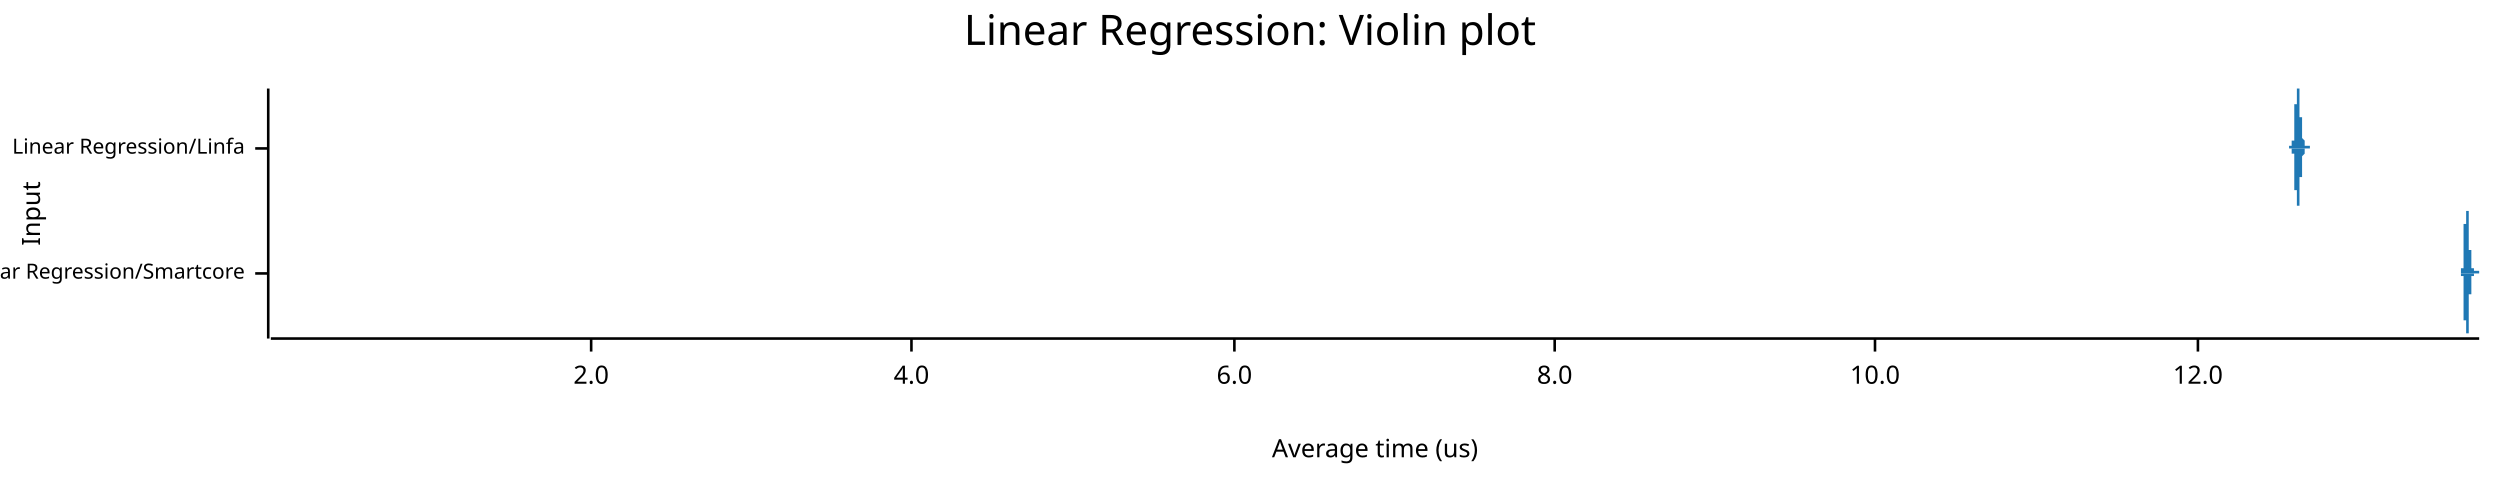
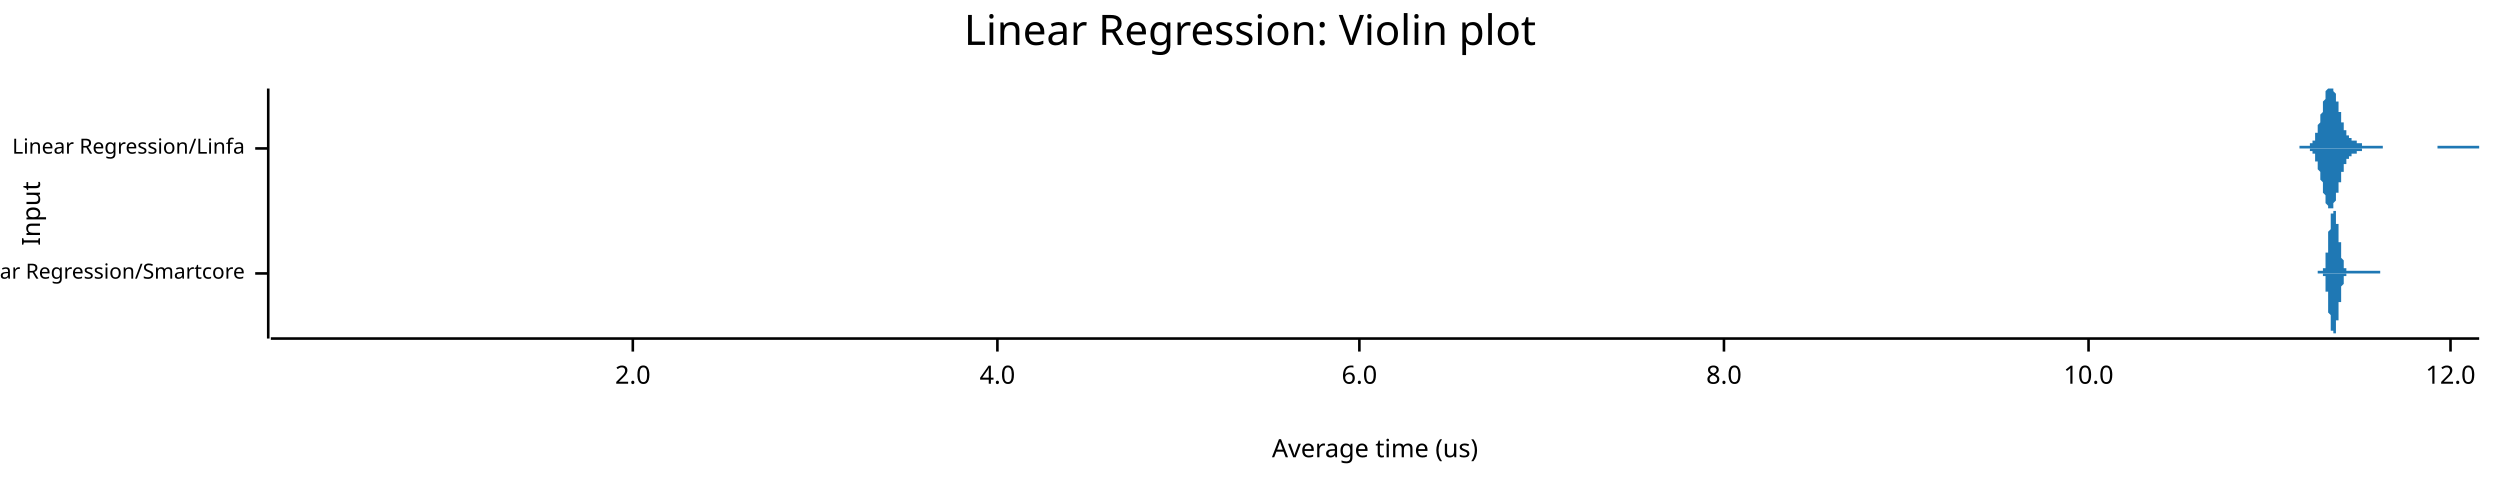
<svg xmlns="http://www.w3.org/2000/svg" width="960" height="186" viewBox="0 0 960 186">
  <text x="480" y="5" dy="0.76em" text-anchor="middle" font-family="sans-serif" font-size="16.129" opacity="1" fill="#000000">
Linear Regression: Violin plot
</text>
  <text x="8" y="82" dy="0.76em" text-anchor="middle" font-family="sans-serif" font-size="9.677" opacity="1" fill="#000000" transform="rotate(270, 8, 82)">
Input
</text>
  <text x="528" y="178" dy="-0.5ex" text-anchor="middle" font-family="sans-serif" font-size="9.677" opacity="1" fill="#000000">
Average time (us)
</text>
  <polyline fill="none" opacity="1" stroke="#000000" stroke-width="1" points="103,34 103,130 " />
  <text x="94" y="105" dy="0.5ex" text-anchor="end" font-family="sans-serif" font-size="8.065" opacity="1" fill="#000000">
Linear Regression/Smartcore
</text>
  <polyline fill="none" opacity="1" stroke="#000000" stroke-width="1" points="98,105 103,105 " />
  <text x="94" y="57" dy="0.5ex" text-anchor="end" font-family="sans-serif" font-size="8.065" opacity="1" fill="#000000">
Linear Regression/Linfa
</text>
  <polyline fill="none" opacity="1" stroke="#000000" stroke-width="1" points="98,57 103,57 " />
  <polyline fill="none" opacity="1" stroke="#000000" stroke-width="1" points="104,130 952,130 " />
-   <text x="227" y="140" dy="0.76em" text-anchor="middle" font-family="sans-serif" font-size="9.677" opacity="1" fill="#000000">
+   <text x="243" y="140" dy="0.76em" text-anchor="middle" font-family="sans-serif" font-size="9.677" opacity="1" fill="#000000">
2.0
</text>
-   <polyline fill="none" opacity="1" stroke="#000000" stroke-width="1" points="227,130 227,135 " />
-   <text x="350" y="140" dy="0.76em" text-anchor="middle" font-family="sans-serif" font-size="9.677" opacity="1" fill="#000000">
+   <polyline fill="none" opacity="1" stroke="#000000" stroke-width="1" points="243,130 243,135 " />
+   <text x="383" y="140" dy="0.76em" text-anchor="middle" font-family="sans-serif" font-size="9.677" opacity="1" fill="#000000">
4.0
</text>
-   <polyline fill="none" opacity="1" stroke="#000000" stroke-width="1" points="350,130 350,135 " />
-   <text x="474" y="140" dy="0.76em" text-anchor="middle" font-family="sans-serif" font-size="9.677" opacity="1" fill="#000000">
+   <polyline fill="none" opacity="1" stroke="#000000" stroke-width="1" points="383,130 383,135 " />
+   <text x="522" y="140" dy="0.76em" text-anchor="middle" font-family="sans-serif" font-size="9.677" opacity="1" fill="#000000">
6.0
</text>
-   <polyline fill="none" opacity="1" stroke="#000000" stroke-width="1" points="474,130 474,135 " />
-   <text x="597" y="140" dy="0.76em" text-anchor="middle" font-family="sans-serif" font-size="9.677" opacity="1" fill="#000000">
+   <polyline fill="none" opacity="1" stroke="#000000" stroke-width="1" points="522,130 522,135 " />
+   <text x="662" y="140" dy="0.76em" text-anchor="middle" font-family="sans-serif" font-size="9.677" opacity="1" fill="#000000">
8.0
</text>
-   <polyline fill="none" opacity="1" stroke="#000000" stroke-width="1" points="597,130 597,135 " />
-   <text x="720" y="140" dy="0.76em" text-anchor="middle" font-family="sans-serif" font-size="9.677" opacity="1" fill="#000000">
+   <polyline fill="none" opacity="1" stroke="#000000" stroke-width="1" points="662,130 662,135 " />
+   <text x="802" y="140" dy="0.76em" text-anchor="middle" font-family="sans-serif" font-size="9.677" opacity="1" fill="#000000">
10.0
</text>
-   <polyline fill="none" opacity="1" stroke="#000000" stroke-width="1" points="720,130 720,135 " />
-   <text x="844" y="140" dy="0.76em" text-anchor="middle" font-family="sans-serif" font-size="9.677" opacity="1" fill="#000000">
+   <polyline fill="none" opacity="1" stroke="#000000" stroke-width="1" points="802,130 802,135 " />
+   <text x="941" y="140" dy="0.76em" text-anchor="middle" font-family="sans-serif" font-size="9.677" opacity="1" fill="#000000">
12.0
</text>
-   <polyline fill="none" opacity="1" stroke="#000000" stroke-width="1" points="844,130 844,135 " />
-   <polygon opacity="1" fill="#1F78B4" points="945,104 945,104 945,104 945,104 945,104 945,104 945,104 945,104 945,104 945,104 945,104 945,104 945,104 945,104 945,104 945,104 945,104 945,104 945,104 945,104 945,104 945,104 945,104 945,104 945,104 945,104 945,104 945,104 945,104 945,104 945,104 945,104 945,104 945,104 945,104 945,104 945,104 945,104 945,104 945,104 945,104 945,104 945,104 945,104 945,104 945,104 945,104 945,104 945,104 945,103 945,103 945,103 945,103 945,103 945,103 945,103 945,103 945,103 945,103 945,103 946,103 946,102 946,102 946,102 946,102 946,102 946,102 946,102 946,102 946,101 946,101 946,101 946,101 946,101 946,101 946,100 946,100 946,100 946,100 946,100 946,99 946,99 946,99 946,99 946,99 946,98 946,98 946,98 946,98 946,97 946,97 946,97 946,97 946,96 946,96 946,96 946,96 946,95 946,95 946,95 946,95 946,94 946,94 946,94 946,94 946,93 946,93 946,93 946,92 946,92 946,92 946,92 946,91 946,91 946,91 946,91 946,90 946,90 946,90 946,90 946,89 946,89 946,89 946,89 946,88 946,88 946,88 946,88 946,87 946,87 946,87 946,87 946,87 946,86 947,86 947,86 947,86 947,86 947,86 947,85 947,85 947,85 947,85 947,85 947,85 947,84 947,84 947,84 947,84 947,84 947,84 947,84 947,84 947,84 947,83 947,83 947,83 947,83 947,83 947,83 947,83 947,83 947,83 947,83 947,83 947,83 947,82 947,82 947,82 947,82 947,82 947,82 947,82 947,82 947,82 947,82 947,82 947,82 947,82 947,82 947,81 947,81 947,81 947,81 947,81 947,81 947,81 947,81 947,81 947,81 947,81 947,81 947,81 947,81 947,81 947,81 947,81 947,81 947,81 947,81 947,81 947,81 947,81 947,81 947,81 947,81 947,81 948,81 948,81 948,81 948,81 948,81 948,81 948,81 948,81 948,81 948,81 948,81 948,82 948,82 948,82 948,82 948,82 948,82 948,82 948,83 948,83 948,83 948,83 948,83 948,84 948,84 948,84 948,84 948,85 948,85 948,85 948,85 948,86 948,86 948,86 948,87 948,87 948,87 948,87 948,88 948,88 948,88 948,89 948,89 948,89 948,89 948,90 948,90 948,90 948,91 948,91 948,91 948,91 948,92 948,92 948,92 948,92 948,93 948,93 948,93 948,93 948,94 948,94 948,94 948,94 948,94 948,95 948,95 948,95 948,95 948,96 948,96 948,96 948,96 949,96 949,96 949,97 949,97 949,97 949,97 949,97 949,97 949,98 949,98 949,98 949,98 949,98 949,98 949,99 949,99 949,99 949,99 949,99 949,99 949,99 949,99 949,100 949,100 949,100 949,100 949,100 949,100 949,100 949,100 949,100 949,100 949,101 949,101 949,101 949,101 949,101 949,101 949,101 949,101 949,101 949,101 949,101 949,101 949,101 949,101 949,102 949,102 949,102 949,102 949,102 949,102 949,102 949,102 949,102 949,102 949,102 949,102 949,102 949,102 949,102 949,102 949,102 949,102 949,102 949,102 949,102 949,102 949,102 949,102 949,103 949,103 949,103 950,103 950,103 950,103 950,103 950,103 950,103 950,103 950,103 950,103 950,103 950,103 950,103 950,103 950,103 950,103 950,103 950,103 950,103 950,103 950,103 950,103 950,103 950,103 950,104 950,104 950,104 950,104 950,104 950,104 950,104 950,104 950,104 950,104 950,104 950,104 950,104 950,104 950,104 950,104 950,104 950,104 950,104 950,104 950,104 950,104 950,104 950,104 950,104 950,104 950,104 950,104 950,104 950,104 950,104 950,104 950,104 950,104 950,104 950,104 950,104 950,104 950,104 950,104 950,104 950,104 950,104 950,104 950,104 950,104 950,104 950,104 950,104 950,104 951,104 951,104 951,104 951,104 951,104 951,104 951,104 951,104 951,104 951,104 951,104 951,104 951,104 951,104 951,104 951,104 951,104 951,104 951,104 951,104 951,104 951,104 951,104 951,104 951,104 951,104 951,104 951,104 951,104 951,104 951,104 951,104 951,104 951,104 951,104 951,104 951,104 951,104 951,104 951,104 951,104 951,104 951,104 951,104 951,104 951,104 951,104 951,104 951,104 951,104 951,104 951,104 951,104 951,104 951,104 951,104 951,104 951,104 951,104 951,104 951,104 951,104 951,104 951,104 951,104 951,104 951,104 951,104 951,104 951,104 951,104 951,104 951,104 952,104 952,105 945,105 " />
-   <polygon opacity="1" fill="#1F78B4" points="945,105 945,105 945,105 945,105 945,105 945,105 945,105 945,105 945,105 945,105 945,105 945,105 945,105 945,105 945,105 945,105 945,105 945,105 945,105 945,105 945,105 945,105 945,105 945,105 945,105 945,105 945,105 945,105 945,105 945,105 945,105 945,105 945,105 945,105 945,105 945,105 945,105 945,105 945,105 945,105 945,105 945,105 945,105 945,105 945,105 945,105 945,105 945,105 945,105 945,106 945,106 945,106 945,106 945,106 945,106 945,106 945,106 945,106 945,106 945,106 946,106 946,107 946,107 946,107 946,107 946,107 946,107 946,107 946,107 946,108 946,108 946,108 946,108 946,108 946,108 946,109 946,109 946,109 946,109 946,109 946,110 946,110 946,110 946,110 946,110 946,111 946,111 946,111 946,111 946,112 946,112 946,112 946,112 946,113 946,113 946,113 946,113 946,114 946,114 946,114 946,114 946,115 946,115 946,115 946,115 946,116 946,116 946,116 946,117 946,117 946,117 946,117 946,118 946,118 946,118 946,118 946,119 946,119 946,119 946,119 946,120 946,120 946,120 946,120 946,121 946,121 946,121 946,121 946,122 946,122 946,122 946,122 946,122 946,123 947,123 947,123 947,123 947,123 947,123 947,124 947,124 947,124 947,124 947,124 947,124 947,125 947,125 947,125 947,125 947,125 947,125 947,125 947,125 947,125 947,126 947,126 947,126 947,126 947,126 947,126 947,126 947,126 947,126 947,126 947,126 947,127 947,127 947,127 947,127 947,127 947,127 947,127 947,127 947,127 947,127 947,127 947,127 947,127 947,127 947,128 947,128 947,128 947,128 947,128 947,128 947,128 947,128 947,128 947,128 947,128 947,128 947,128 947,128 947,128 947,128 947,128 947,128 947,128 947,128 947,128 947,128 947,129 947,129 947,128 947,128 947,128 947,128 948,128 948,128 948,128 948,128 948,128 948,128 948,128 948,128 948,128 948,128 948,128 948,127 948,127 948,127 948,127 948,127 948,127 948,127 948,126 948,126 948,126 948,126 948,126 948,125 948,125 948,125 948,125 948,124 948,124 948,124 948,124 948,123 948,123 948,123 948,122 948,122 948,122 948,122 948,121 948,121 948,121 948,120 948,120 948,120 948,120 948,119 948,119 948,119 948,118 948,118 948,118 948,118 948,117 948,117 948,117 948,117 948,116 948,116 948,116 948,116 948,115 948,115 948,115 948,115 948,115 948,114 948,114 948,114 948,114 948,113 948,113 948,113 948,113 949,113 949,113 949,112 949,112 949,112 949,112 949,112 949,112 949,111 949,111 949,111 949,111 949,111 949,111 949,110 949,110 949,110 949,110 949,110 949,110 949,110 949,110 949,109 949,109 949,109 949,109 949,109 949,109 949,109 949,109 949,109 949,109 949,108 949,108 949,108 949,108 949,108 949,108 949,108 949,108 949,108 949,108 949,108 949,108 949,108 949,108 949,107 949,107 949,107 949,107 949,107 949,107 949,107 949,107 949,107 949,107 949,107 949,107 949,107 949,107 949,107 949,107 949,107 949,107 949,107 949,107 949,107 949,107 949,107 949,107 949,106 949,106 949,106 950,106 950,106 950,106 950,106 950,106 950,106 950,106 950,106 950,106 950,106 950,106 950,106 950,106 950,106 950,106 950,106 950,106 950,106 950,106 950,106 950,106 950,106 950,106 950,106 950,105 950,105 950,105 950,105 950,105 950,105 950,105 950,105 950,105 950,105 950,105 950,105 950,105 950,105 950,105 950,105 950,105 950,105 950,105 950,105 950,105 950,105 950,105 950,105 950,105 950,105 950,105 950,105 950,105 950,105 950,105 950,105 950,105 950,105 950,105 950,105 950,105 950,105 950,105 950,105 950,105 950,105 950,105 950,105 950,105 950,105 950,105 950,105 950,105 951,105 951,105 951,105 951,105 951,105 951,105 951,105 951,105 951,105 951,105 951,105 951,105 951,105 951,105 951,105 951,105 951,105 951,105 951,105 951,105 951,105 951,105 951,105 951,105 951,105 951,105 951,105 951,105 951,105 951,105 951,105 951,105 951,105 951,105 951,105 951,105 951,105 951,105 951,105 951,105 951,105 951,105 951,105 951,105 951,105 951,105 951,105 951,105 951,105 951,105 951,105 951,105 951,105 951,105 951,105 951,105 951,105 951,105 951,105 951,105 951,105 951,105 951,105 951,105 951,105 951,105 951,105 951,105 951,105 951,105 951,105 951,105 951,105 952,105 952,105 945,105 " />
-   <polygon opacity="1" fill="#1F78B4" points="879,56 879,56 879,56 879,56 879,56 879,56 879,56 879,56 879,56 879,56 879,56 879,56 879,56 880,56 880,56 880,56 880,56 880,56 880,56 880,56 880,56 880,56 880,56 880,56 880,56 880,56 880,56 880,56 880,56 880,56 880,56 880,56 880,56 880,56 880,56 880,56 880,56 880,56 880,56 880,56 880,56 880,56 880,56 880,56 880,56 880,56 880,56 880,56 880,56 880,56 880,56 880,56 880,56 880,56 880,56 880,56 880,56 880,56 880,56 880,56 880,55 880,55 880,55 880,55 880,55 880,55 880,55 880,55 880,55 880,55 880,55 880,55 880,55 880,55 880,54 880,54 880,54 880,54 880,54 880,54 880,54 881,54 881,54 881,54 881,53 881,53 881,53 881,53 881,53 881,53 881,53 881,52 881,52 881,52 881,52 881,52 881,52 881,51 881,51 881,51 881,51 881,51 881,51 881,50 881,50 881,50 881,50 881,49 881,49 881,49 881,49 881,49 881,48 881,48 881,48 881,48 881,47 881,47 881,47 881,47 881,47 881,46 881,46 881,46 881,46 881,45 881,45 881,45 881,45 881,44 881,44 881,44 881,44 881,43 881,43 881,43 881,43 881,42 881,42 881,42 881,42 881,41 881,41 881,41 881,41 881,41 881,40 881,40 881,40 882,40 882,39 882,39 882,39 882,39 882,38 882,38 882,38 882,38 882,38 882,37 882,37 882,37 882,37 882,37 882,36 882,36 882,36 882,36 882,36 882,36 882,35 882,35 882,35 882,35 882,35 882,35 882,34 882,34 882,34 882,34 882,34 882,34 882,34 882,34 882,34 882,34 882,34 882,34 882,34 882,34 882,34 882,34 882,34 882,34 882,34 882,34 882,34 882,34 882,34 882,34 882,34 882,34 882,34 882,34 882,34 882,34 882,34 882,34 882,34 882,34 882,34 882,34 882,34 882,34 882,34 882,34 882,34 883,34 883,34 883,34 883,34 883,34 883,34 883,34 883,35 883,35 883,35 883,35 883,35 883,35 883,36 883,36 883,36 883,36 883,36 883,37 883,37 883,37 883,37 883,37 883,38 883,38 883,38 883,38 883,38 883,39 883,39 883,39 883,39 883,39 883,40 883,40 883,40 883,40 883,40 883,40 883,41 883,41 883,41 883,41 883,41 883,41 883,42 883,42 883,42 883,42 883,42 883,42 883,43 883,43 883,43 883,43 883,43 883,43 883,43 883,44 883,44 883,44 883,44 883,44 883,44 883,44 883,45 883,45 883,45 884,45 884,45 884,45 884,45 884,45 884,46 884,46 884,46 884,46 884,46 884,46 884,46 884,46 884,47 884,47 884,47 884,47 884,47 884,47 884,47 884,48 884,48 884,48 884,48 884,48 884,48 884,48 884,49 884,49 884,49 884,49 884,49 884,49 884,49 884,50 884,50 884,50 884,50 884,50 884,50 884,50 884,51 884,51 884,51 884,51 884,51 884,51 884,51 884,51 884,52 884,52 884,52 884,52 884,52 884,52 884,52 884,52 884,53 884,53 884,53 884,53 884,53 884,53 884,53 884,53 884,53 884,53 884,53 885,54 885,54 885,54 885,54 885,54 885,54 885,54 885,54 885,54 885,54 885,54 885,54 885,54 885,54 885,54 885,54 885,54 885,54 885,54 885,55 885,55 885,55 885,55 885,55 885,55 885,55 885,55 885,55 885,55 885,55 885,55 885,55 885,55 885,55 885,55 885,55 885,55 885,55 885,55 885,55 885,55 885,55 885,55 885,55 885,55 885,55 885,55 885,55 885,55 885,55 885,55 885,55 885,55 885,55 885,55 885,55 885,55 885,55 885,55 885,55 885,55 885,55 885,55 885,55 885,55 885,55 885,56 885,56 885,56 886,56 886,56 886,56 886,56 886,56 886,56 886,56 886,56 886,56 886,56 886,56 886,56 886,56 886,56 886,56 886,56 886,56 886,56 886,56 886,56 886,56 886,56 886,56 886,56 886,56 886,56 886,56 886,56 886,56 886,56 886,56 886,56 886,56 886,56 886,56 886,56 886,56 886,56 886,56 886,56 886,56 886,56 886,56 886,56 886,56 886,56 886,56 886,56 886,56 886,56 886,56 886,56 886,56 886,56 886,56 886,56 886,56 886,56 886,56 886,56 886,56 886,56 886,56 886,56 886,56 886,56 886,56 886,56 887,56 887,56 887,56 887,56 887,56 887,56 887,56 887,56 887,56 887,56 887,57 879,57 " />
-   <polygon opacity="1" fill="#1F78B4" points="879,57 879,57 879,57 879,57 879,57 879,57 879,57 879,57 879,57 879,57 879,57 879,57 879,57 880,57 880,57 880,57 880,57 880,57 880,57 880,57 880,57 880,57 880,57 880,57 880,57 880,57 880,57 880,57 880,57 880,57 880,57 880,57 880,57 880,57 880,57 880,57 880,57 880,57 880,57 880,57 880,57 880,57 880,57 880,57 880,57 880,57 880,57 880,57 880,57 880,57 880,57 880,57 880,57 880,57 880,57 880,57 880,57 880,57 880,57 880,57 880,58 880,58 880,58 880,58 880,58 880,58 880,58 880,58 880,58 880,58 880,58 880,58 880,58 880,58 880,59 880,59 880,59 880,59 880,59 880,59 880,59 881,59 881,59 881,59 881,60 881,60 881,60 881,60 881,60 881,60 881,60 881,61 881,61 881,61 881,61 881,61 881,61 881,62 881,62 881,62 881,62 881,62 881,62 881,63 881,63 881,63 881,63 881,64 881,64 881,64 881,64 881,64 881,65 881,65 881,65 881,65 881,66 881,66 881,66 881,66 881,66 881,67 881,67 881,67 881,67 881,68 881,68 881,68 881,68 881,69 881,69 881,69 881,69 881,70 881,70 881,70 881,70 881,71 881,71 881,71 881,71 881,72 881,72 881,72 881,72 881,72 881,73 881,73 881,73 882,73 882,74 882,74 882,74 882,74 882,75 882,75 882,75 882,75 882,75 882,76 882,76 882,76 882,76 882,76 882,77 882,77 882,77 882,77 882,77 882,77 882,78 882,78 882,78 882,78 882,78 882,78 882,79 882,79 882,79 882,79 882,79 882,79 882,79 882,80 882,80 882,80 882,80 882,80 882,80 882,80 882,80 882,80 882,80 882,80 882,80 882,80 882,80 882,80 882,80 882,81 882,81 882,80 882,80 882,80 882,80 882,80 882,80 882,80 882,80 882,80 882,80 882,80 882,80 882,80 882,80 882,80 882,79 883,79 883,79 883,79 883,79 883,79 883,79 883,79 883,78 883,78 883,78 883,78 883,78 883,78 883,77 883,77 883,77 883,77 883,77 883,76 883,76 883,76 883,76 883,76 883,75 883,75 883,75 883,75 883,75 883,74 883,74 883,74 883,74 883,74 883,73 883,73 883,73 883,73 883,73 883,73 883,72 883,72 883,72 883,72 883,72 883,72 883,71 883,71 883,71 883,71 883,71 883,71 883,70 883,70 883,70 883,70 883,70 883,70 883,70 883,69 883,69 883,69 883,69 883,69 883,69 883,69 883,69 883,68 883,68 884,68 884,68 884,68 884,68 884,68 884,67 884,67 884,67 884,67 884,67 884,67 884,67 884,67 884,66 884,66 884,66 884,66 884,66 884,66 884,66 884,65 884,65 884,65 884,65 884,65 884,65 884,65 884,64 884,64 884,64 884,64 884,64 884,64 884,64 884,63 884,63 884,63 884,63 884,63 884,63 884,63 884,62 884,62 884,62 884,62 884,62 884,62 884,62 884,62 884,61 884,61 884,61 884,61 884,61 884,61 884,61 884,61 884,60 884,60 884,60 884,60 884,60 884,60 884,60 884,60 884,60 884,60 884,60 885,59 885,59 885,59 885,59 885,59 885,59 885,59 885,59 885,59 885,59 885,59 885,59 885,59 885,59 885,59 885,59 885,59 885,59 885,59 885,58 885,58 885,58 885,58 885,58 885,58 885,58 885,58 885,58 885,58 885,58 885,58 885,58 885,58 885,58 885,58 885,58 885,58 885,58 885,58 885,58 885,58 885,58 885,58 885,58 885,58 885,58 885,58 885,58 885,58 885,58 885,58 885,58 885,58 885,58 885,58 885,58 885,58 885,58 885,58 885,58 885,58 885,58 885,58 885,58 885,58 885,58 885,57 885,57 885,57 886,57 886,57 886,57 886,57 886,57 886,57 886,57 886,57 886,57 886,57 886,57 886,57 886,57 886,57 886,57 886,57 886,57 886,57 886,57 886,57 886,57 886,57 886,57 886,57 886,57 886,57 886,57 886,57 886,57 886,57 886,57 886,57 886,57 886,57 886,57 886,57 886,57 886,57 886,57 886,57 886,57 886,57 886,57 886,57 886,57 886,57 886,57 886,57 886,57 886,57 886,57 886,57 886,57 886,57 886,57 886,57 886,57 886,57 886,57 886,57 886,57 886,57 886,57 886,57 886,57 886,57 886,57 886,57 887,57 887,57 887,57 887,57 887,57 887,57 887,57 887,57 887,57 887,57 887,57 879,57 " />
+   <polyline fill="none" opacity="1" stroke="#000000" stroke-width="1" points="941,130 941,135 " />
+   <polygon opacity="1" fill="#1F78B4" points="890,104 891,104 891,104 891,104 891,104 891,104 891,104 891,104 891,104 891,104 891,104 891,104 891,104 891,104 891,104 891,104 891,104 891,104 891,104 891,104 891,104 891,104 892,104 892,104 892,104 892,104 892,104 892,104 892,104 892,104 892,104 892,104 892,104 892,104 892,104 892,103 892,103 892,103 892,103 892,103 892,103 892,103 892,103 893,103 893,102 893,102 893,102 893,102 893,102 893,101 893,101 893,101 893,101 893,101 893,100 893,100 893,100 893,100 893,99 893,99 893,99 893,98 893,98 893,98 893,97 894,97 894,97 894,96 894,96 894,95 894,95 894,95 894,94 894,94 894,93 894,93 894,93 894,92 894,92 894,91 894,91 894,90 894,90 894,90 894,89 894,89 895,88 895,88 895,87 895,87 895,87 895,86 895,86 895,86 895,85 895,85 895,84 895,84 895,84 895,84 895,83 895,83 895,83 895,82 895,82 895,82 895,82 896,82 896,81 896,81 896,81 896,81 896,81 896,81 896,81 896,81 896,81 896,81 896,81 896,81 896,81 896,81 896,81 896,81 896,81 896,81 896,81 896,81 896,81 897,81 897,81 897,81 897,82 897,82 897,82 897,82 897,82 897,83 897,83 897,83 897,83 897,84 897,84 897,84 897,84 897,85 897,85 897,85 897,86 897,86 898,86 898,86 898,87 898,87 898,87 898,88 898,88 898,88 898,89 898,89 898,89 898,90 898,90 898,91 898,91 898,91 898,92 898,92 898,92 898,93 898,93 899,93 899,94 899,94 899,94 899,95 899,95 899,95 899,96 899,96 899,96 899,97 899,97 899,97 899,98 899,98 899,98 899,98 899,99 899,99 899,99 899,99 900,100 900,100 900,100 900,100 900,100 900,101 900,101 900,101 900,101 900,101 900,101 900,102 900,102 900,102 900,102 900,102 900,102 900,102 900,103 900,103 900,103 900,103 901,103 901,103 901,103 901,103 901,103 901,103 901,103 901,103 901,103 901,104 901,104 901,104 901,104 901,104 901,104 901,104 901,104 901,104 901,104 901,104 901,104 902,104 902,104 902,104 902,104 902,104 902,104 902,104 902,104 902,104 902,104 902,104 902,104 902,104 902,104 902,104 902,104 902,104 902,104 902,104 902,104 902,104 903,104 903,104 903,104 903,104 903,104 903,104 903,104 903,104 903,104 903,104 903,104 903,104 903,104 903,104 903,104 903,104 903,104 903,104 903,104 903,104 903,104 903,104 904,104 904,104 904,104 904,104 904,104 904,104 904,104 904,104 904,104 904,104 904,104 904,104 904,104 904,104 904,104 904,104 904,104 904,104 904,104 904,104 904,104 905,104 905,104 905,104 905,104 905,104 905,104 905,104 905,104 905,104 905,104 905,104 905,104 905,104 905,104 905,104 905,104 905,104 905,104 905,104 905,104 905,104 906,104 906,104 906,104 906,104 906,104 906,104 906,104 906,104 906,104 906,104 906,104 906,104 906,104 906,104 906,104 906,104 906,104 906,104 906,104 906,104 906,104 906,104 907,104 907,104 907,104 907,104 907,104 907,104 907,104 907,104 907,104 907,104 907,104 907,104 907,104 907,104 907,104 907,104 907,104 907,104 907,104 907,104 907,104 908,104 908,104 908,104 908,104 908,104 908,104 908,104 908,104 908,104 908,104 908,104 908,104 908,104 908,104 908,104 908,104 908,104 908,104 908,104 908,104 908,104 909,104 909,104 909,104 909,104 909,104 909,104 909,104 909,104 909,104 909,104 909,104 909,104 909,104 909,104 909,104 909,104 909,104 909,104 909,104 909,104 909,104 910,104 910,104 910,104 910,104 910,104 910,104 910,104 910,104 910,104 910,104 910,104 910,104 910,104 910,104 910,104 910,104 910,104 910,104 910,104 910,104 910,104 910,104 911,104 911,104 911,104 911,104 911,104 911,104 911,104 911,104 911,104 911,104 911,104 911,104 911,104 911,104 911,104 911,104 911,104 911,104 911,104 911,104 911,104 912,104 912,104 912,104 912,104 912,104 912,104 912,104 912,104 912,104 912,104 912,104 912,104 912,104 912,104 912,104 912,104 912,104 912,104 912,104 912,104 912,104 913,104 913,104 913,104 913,104 913,104 913,104 913,104 913,104 913,104 913,104 913,104 913,104 913,104 913,104 913,104 913,104 913,104 913,104 913,104 913,104 913,104 913,104 914,104 914,104 914,104 914,104 914,104 914,104 914,104 914,104 914,104 914,105 890,105 " />
+   <polygon opacity="1" fill="#1F78B4" points="890,105 891,105 891,105 891,105 891,105 891,105 891,105 891,105 891,105 891,105 891,105 891,105 891,105 891,105 891,105 891,105 891,105 891,105 891,105 891,105 891,105 891,105 892,105 892,105 892,105 892,105 892,105 892,105 892,105 892,105 892,105 892,105 892,105 892,105 892,105 892,106 892,106 892,106 892,106 892,106 892,106 892,106 892,106 893,106 893,107 893,107 893,107 893,107 893,107 893,108 893,108 893,108 893,108 893,108 893,109 893,109 893,109 893,109 893,110 893,110 893,110 893,111 893,111 893,111 893,112 894,112 894,112 894,113 894,113 894,114 894,114 894,114 894,115 894,115 894,116 894,116 894,116 894,117 894,117 894,118 894,118 894,119 894,119 894,119 894,120 894,120 895,121 895,121 895,122 895,122 895,122 895,123 895,123 895,123 895,124 895,124 895,125 895,125 895,125 895,125 895,126 895,126 895,126 895,127 895,127 895,127 895,127 896,127 896,128 896,128 896,128 896,128 896,128 896,128 896,128 896,128 896,128 896,128 896,128 896,129 896,128 896,128 896,128 896,128 896,128 896,128 896,128 896,128 896,128 897,128 897,128 897,128 897,127 897,127 897,127 897,127 897,127 897,126 897,126 897,126 897,126 897,125 897,125 897,125 897,125 897,124 897,124 897,124 897,123 897,123 898,123 898,123 898,122 898,122 898,122 898,121 898,121 898,121 898,120 898,120 898,120 898,119 898,119 898,118 898,118 898,118 898,117 898,117 898,117 898,116 898,116 899,116 899,115 899,115 899,115 899,114 899,114 899,114 899,113 899,113 899,113 899,112 899,112 899,112 899,111 899,111 899,111 899,111 899,110 899,110 899,110 899,110 900,109 900,109 900,109 900,109 900,109 900,108 900,108 900,108 900,108 900,108 900,108 900,107 900,107 900,107 900,107 900,107 900,107 900,107 900,106 900,106 900,106 900,106 901,106 901,106 901,106 901,106 901,106 901,106 901,106 901,106 901,106 901,105 901,105 901,105 901,105 901,105 901,105 901,105 901,105 901,105 901,105 901,105 901,105 902,105 902,105 902,105 902,105 902,105 902,105 902,105 902,105 902,105 902,105 902,105 902,105 902,105 902,105 902,105 902,105 902,105 902,105 902,105 902,105 902,105 903,105 903,105 903,105 903,105 903,105 903,105 903,105 903,105 903,105 903,105 903,105 903,105 903,105 903,105 903,105 903,105 903,105 903,105 903,105 903,105 903,105 903,105 904,105 904,105 904,105 904,105 904,105 904,105 904,105 904,105 904,105 904,105 904,105 904,105 904,105 904,105 904,105 904,105 904,105 904,105 904,105 904,105 904,105 905,105 905,105 905,105 905,105 905,105 905,105 905,105 905,105 905,105 905,105 905,105 905,105 905,105 905,105 905,105 905,105 905,105 905,105 905,105 905,105 905,105 906,105 906,105 906,105 906,105 906,105 906,105 906,105 906,105 906,105 906,105 906,105 906,105 906,105 906,105 906,105 906,105 906,105 906,105 906,105 906,105 906,105 906,105 907,105 907,105 907,105 907,105 907,105 907,105 907,105 907,105 907,105 907,105 907,105 907,105 907,105 907,105 907,105 907,105 907,105 907,105 907,105 907,105 907,105 908,105 908,105 908,105 908,105 908,105 908,105 908,105 908,105 908,105 908,105 908,105 908,105 908,105 908,105 908,105 908,105 908,105 908,105 908,105 908,105 908,105 909,105 909,105 909,105 909,105 909,105 909,105 909,105 909,105 909,105 909,105 909,105 909,105 909,105 909,105 909,105 909,105 909,105 909,105 909,105 909,105 909,105 910,105 910,105 910,105 910,105 910,105 910,105 910,105 910,105 910,105 910,105 910,105 910,105 910,105 910,105 910,105 910,105 910,105 910,105 910,105 910,105 910,105 910,105 911,105 911,105 911,105 911,105 911,105 911,105 911,105 911,105 911,105 911,105 911,105 911,105 911,105 911,105 911,105 911,105 911,105 911,105 911,105 911,105 911,105 912,105 912,105 912,105 912,105 912,105 912,105 912,105 912,105 912,105 912,105 912,105 912,105 912,105 912,105 912,105 912,105 912,105 912,105 912,105 912,105 912,105 913,105 913,105 913,105 913,105 913,105 913,105 913,105 913,105 913,105 913,105 913,105 913,105 913,105 913,105 913,105 913,105 913,105 913,105 913,105 913,105 913,105 913,105 914,105 914,105 914,105 914,105 914,105 914,105 914,105 914,105 914,105 914,105 890,105 " />
+   <polygon opacity="1" fill="#1F78B4" points="883,56 883,56 883,56 883,56 883,56 884,56 884,56 884,56 884,56 884,56 884,56 884,56 885,56 885,56 885,56 885,56 885,56 885,56 885,56 885,56 886,56 886,56 886,56 886,56 886,56 886,56 886,56 887,56 887,56 887,56 887,56 887,55 887,55 887,55 888,55 888,55 888,55 888,55 888,54 888,54 888,54 889,54 889,53 889,53 889,53 889,52 889,52 889,52 889,51 890,51 890,50 890,50 890,49 890,49 890,48 890,48 891,47 891,47 891,46 891,46 891,45 891,44 891,44 892,43 892,42 892,42 892,41 892,41 892,40 892,39 892,39 893,38 893,37 893,37 893,36 893,36 893,35 893,35 894,34 894,34 894,34 894,34 894,34 894,34 894,34 895,34 895,34 895,34 895,34 895,34 895,34 895,34 896,34 896,34 896,34 896,34 896,34 896,34 896,35 896,35 897,36 897,36 897,37 897,37 897,38 897,38 897,39 898,39 898,40 898,41 898,41 898,42 898,42 898,43 899,43 899,44 899,45 899,45 899,46 899,46 899,47 900,47 900,48 900,48 900,48 900,49 900,49 900,50 900,50 901,50 901,50 901,51 901,51 901,51 901,51 901,52 902,52 902,52 902,52 902,52 902,53 902,53 902,53 903,53 903,53 903,53 903,53 903,53 903,54 903,54 904,54 904,54 904,54 904,54 904,54 904,54 904,54 904,54 905,54 905,54 905,55 905,55 905,55 905,55 905,55 906,55 906,55 906,55 906,55 906,55 906,55 906,55 907,55 907,55 907,55 907,55 907,55 907,56 907,56 907,56 908,56 908,56 908,56 908,56 908,56 908,56 908,56 909,56 909,56 909,56 909,56 909,56 909,56 909,56 910,56 910,56 910,56 910,56 910,56 910,56 910,56 911,56 911,56 911,56 911,56 911,56 911,56 911,56 911,56 912,56 912,56 912,56 912,56 912,56 912,56 912,56 913,56 913,56 913,56 913,56 913,56 913,56 913,56 914,56 914,56 914,56 914,56 914,56 914,56 914,56 915,56 915,56 915,56 915,56 915,56 915,57 915,57 915,57 916,57 916,57 916,57 916,57 916,57 916,57 916,57 917,57 917,57 917,57 917,57 917,57 917,57 917,57 918,57 918,57 918,57 918,57 918,57 918,57 918,57 918,57 919,57 919,57 919,57 919,57 919,57 919,57 919,57 920,57 920,57 920,57 920,57 920,57 920,57 920,57 921,57 921,57 921,57 921,57 921,57 921,57 921,57 922,57 922,57 922,57 922,57 922,57 922,57 922,57 922,57 923,57 923,57 923,57 923,57 923,57 923,57 923,57 924,57 924,57 924,57 924,57 924,57 924,57 924,57 925,57 925,57 925,57 925,57 925,57 925,57 925,57 926,57 926,57 926,57 926,57 926,57 926,57 926,57 926,57 927,57 927,57 927,57 927,57 927,57 927,57 927,57 928,57 928,57 928,57 928,57 928,57 928,57 928,57 929,57 929,57 929,57 929,57 929,57 929,57 929,57 929,57 930,57 930,57 930,57 930,57 930,57 930,57 930,57 931,57 931,57 931,57 931,57 931,57 931,57 931,57 932,57 932,57 932,57 932,57 932,57 932,57 932,57 933,57 933,57 933,57 933,57 933,57 933,57 933,57 933,57 934,57 934,57 934,57 934,57 934,57 934,57 934,57 935,57 935,57 935,57 935,57 935,57 935,57 935,57 936,57 936,57 936,57 936,57 936,56 936,56 936,56 937,56 937,56 937,56 937,56 937,56 937,56 937,56 937,56 938,56 938,56 938,56 938,56 938,56 938,56 938,56 939,56 939,56 939,56 939,56 939,56 939,56 939,56 940,56 940,56 940,56 940,56 940,56 940,56 940,56 940,56 941,56 941,56 941,56 941,56 941,56 941,56 941,56 942,56 942,56 942,56 942,56 942,56 942,56 942,56 943,56 943,56 943,56 943,56 943,56 943,56 943,56 944,56 944,56 944,56 944,56 944,56 944,56 944,56 944,56 945,56 945,56 945,56 945,56 945,56 945,56 945,56 946,56 946,56 946,56 946,56 946,56 946,56 946,56 947,56 947,56 947,56 947,56 947,56 947,56 947,56 948,56 948,56 948,56 948,56 948,56 948,56 948,56 948,56 949,56 949,56 949,56 949,56 949,56 949,56 949,56 950,56 950,56 950,56 950,56 950,56 950,56 950,56 951,56 951,56 951,56 951,56 951,56 951,56 951,56 952,56 952,57 883,57 " />
+   <polygon opacity="1" fill="#1F78B4" points="883,57 883,57 883,57 883,57 883,57 884,57 884,57 884,57 884,57 884,57 884,57 884,57 885,57 885,57 885,57 885,57 885,57 885,57 885,57 885,57 886,57 886,57 886,57 886,57 886,57 886,57 886,57 887,57 887,57 887,57 887,57 887,58 887,58 887,58 888,58 888,58 888,58 888,58 888,59 888,59 888,59 889,59 889,60 889,60 889,60 889,61 889,61 889,61 889,62 890,62 890,63 890,63 890,64 890,64 890,65 890,65 891,66 891,66 891,67 891,67 891,68 891,69 891,69 892,70 892,71 892,71 892,72 892,72 892,73 892,74 892,74 893,75 893,76 893,76 893,77 893,77 893,78 893,78 894,79 894,79 894,79 894,80 894,80 894,80 894,80 895,80 895,80 895,80 895,81 895,80 895,80 895,80 896,80 896,80 896,80 896,79 896,79 896,79 896,78 896,78 897,77 897,77 897,76 897,76 897,75 897,75 897,74 898,74 898,73 898,72 898,72 898,71 898,71 898,70 899,70 899,69 899,68 899,68 899,67 899,67 899,66 900,66 900,65 900,65 900,65 900,64 900,64 900,63 900,63 901,63 901,63 901,62 901,62 901,62 901,62 901,61 902,61 902,61 902,61 902,61 902,60 902,60 902,60 903,60 903,60 903,60 903,60 903,60 903,59 903,59 904,59 904,59 904,59 904,59 904,59 904,59 904,59 904,59 905,59 905,59 905,58 905,58 905,58 905,58 905,58 906,58 906,58 906,58 906,58 906,58 906,58 906,58 907,58 907,58 907,58 907,58 907,58 907,57 907,57 907,57 908,57 908,57 908,57 908,57 908,57 908,57 908,57 909,57 909,57 909,57 909,57 909,57 909,57 909,57 910,57 910,57 910,57 910,57 910,57 910,57 910,57 911,57 911,57 911,57 911,57 911,57 911,57 911,57 911,57 912,57 912,57 912,57 912,57 912,57 912,57 912,57 913,57 913,57 913,57 913,57 913,57 913,57 913,57 914,57 914,57 914,57 914,57 914,57 914,57 914,57 915,57 915,57 915,57 915,57 915,57 915,57 915,57 915,57 916,57 916,57 916,57 916,57 916,57 916,57 916,57 917,57 917,57 917,57 917,57 917,57 917,57 917,57 918,57 918,57 918,57 918,57 918,57 918,57 918,57 918,57 919,57 919,57 919,57 919,57 919,57 919,57 919,57 920,57 920,57 920,57 920,57 920,57 920,57 920,57 921,57 921,57 921,57 921,57 921,57 921,57 921,57 922,57 922,57 922,57 922,57 922,57 922,57 922,57 922,57 923,57 923,57 923,57 923,57 923,57 923,57 923,57 924,57 924,57 924,57 924,57 924,57 924,57 924,57 925,57 925,57 925,57 925,57 925,57 925,57 925,57 926,57 926,57 926,57 926,57 926,57 926,57 926,57 926,57 927,57 927,57 927,57 927,57 927,57 927,57 927,57 928,57 928,57 928,57 928,57 928,57 928,57 928,57 929,57 929,57 929,57 929,57 929,57 929,57 929,57 929,57 930,57 930,57 930,57 930,57 930,57 930,57 930,57 931,57 931,57 931,57 931,57 931,57 931,57 931,57 932,57 932,57 932,57 932,57 932,57 932,57 932,57 933,57 933,57 933,57 933,57 933,57 933,57 933,57 933,57 934,57 934,57 934,57 934,57 934,57 934,57 934,57 935,57 935,57 935,57 935,57 935,57 935,57 935,57 936,57 936,57 936,57 936,57 936,57 936,57 936,57 937,57 937,57 937,57 937,57 937,57 937,57 937,57 937,57 938,57 938,57 938,57 938,57 938,57 938,57 938,57 939,57 939,57 939,57 939,57 939,57 939,57 939,57 940,57 940,57 940,57 940,57 940,57 940,57 940,57 940,57 941,57 941,57 941,57 941,57 941,57 941,57 941,57 942,57 942,57 942,57 942,57 942,57 942,57 942,57 943,57 943,57 943,57 943,57 943,57 943,57 943,57 944,57 944,57 944,57 944,57 944,57 944,57 944,57 944,57 945,57 945,57 945,57 945,57 945,57 945,57 945,57 946,57 946,57 946,57 946,57 946,57 946,57 946,57 947,57 947,57 947,57 947,57 947,57 947,57 947,57 948,57 948,57 948,57 948,57 948,57 948,57 948,57 948,57 949,57 949,57 949,57 949,57 949,57 949,57 949,57 950,57 950,57 950,57 950,57 950,57 950,57 950,57 951,57 951,57 951,57 951,57 951,57 951,57 951,57 952,57 952,57 883,57 " />
</svg>
